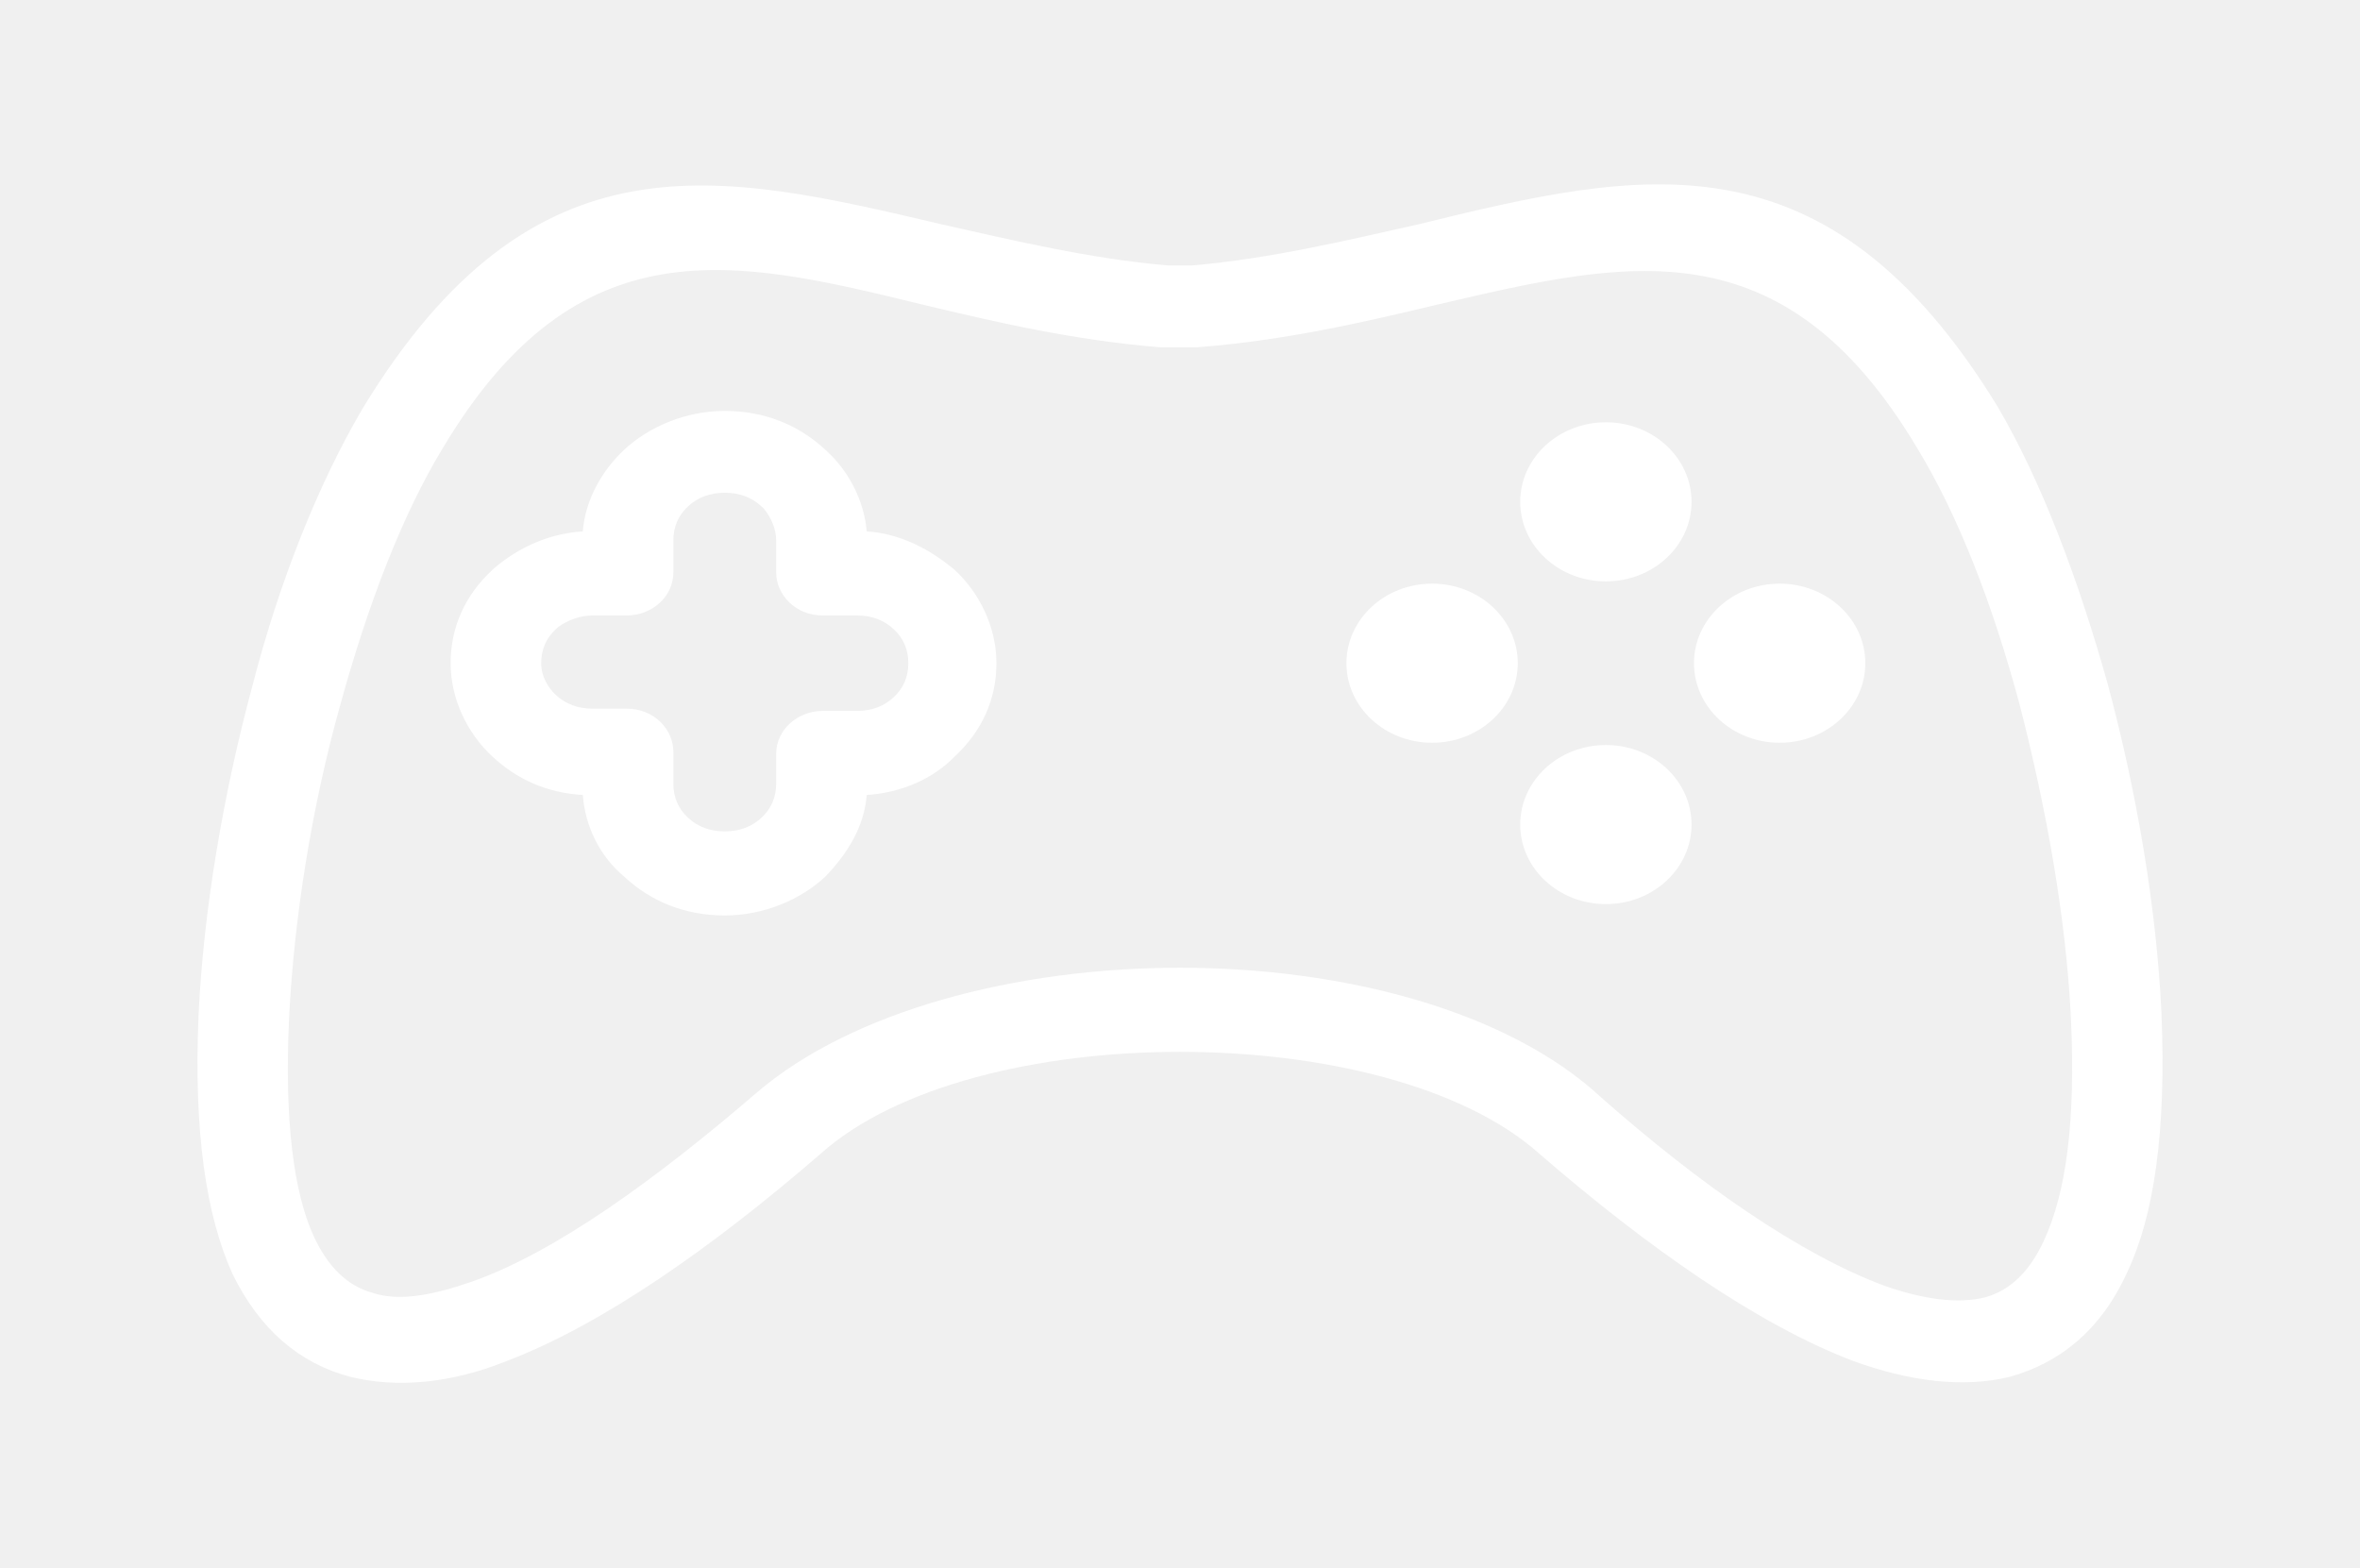
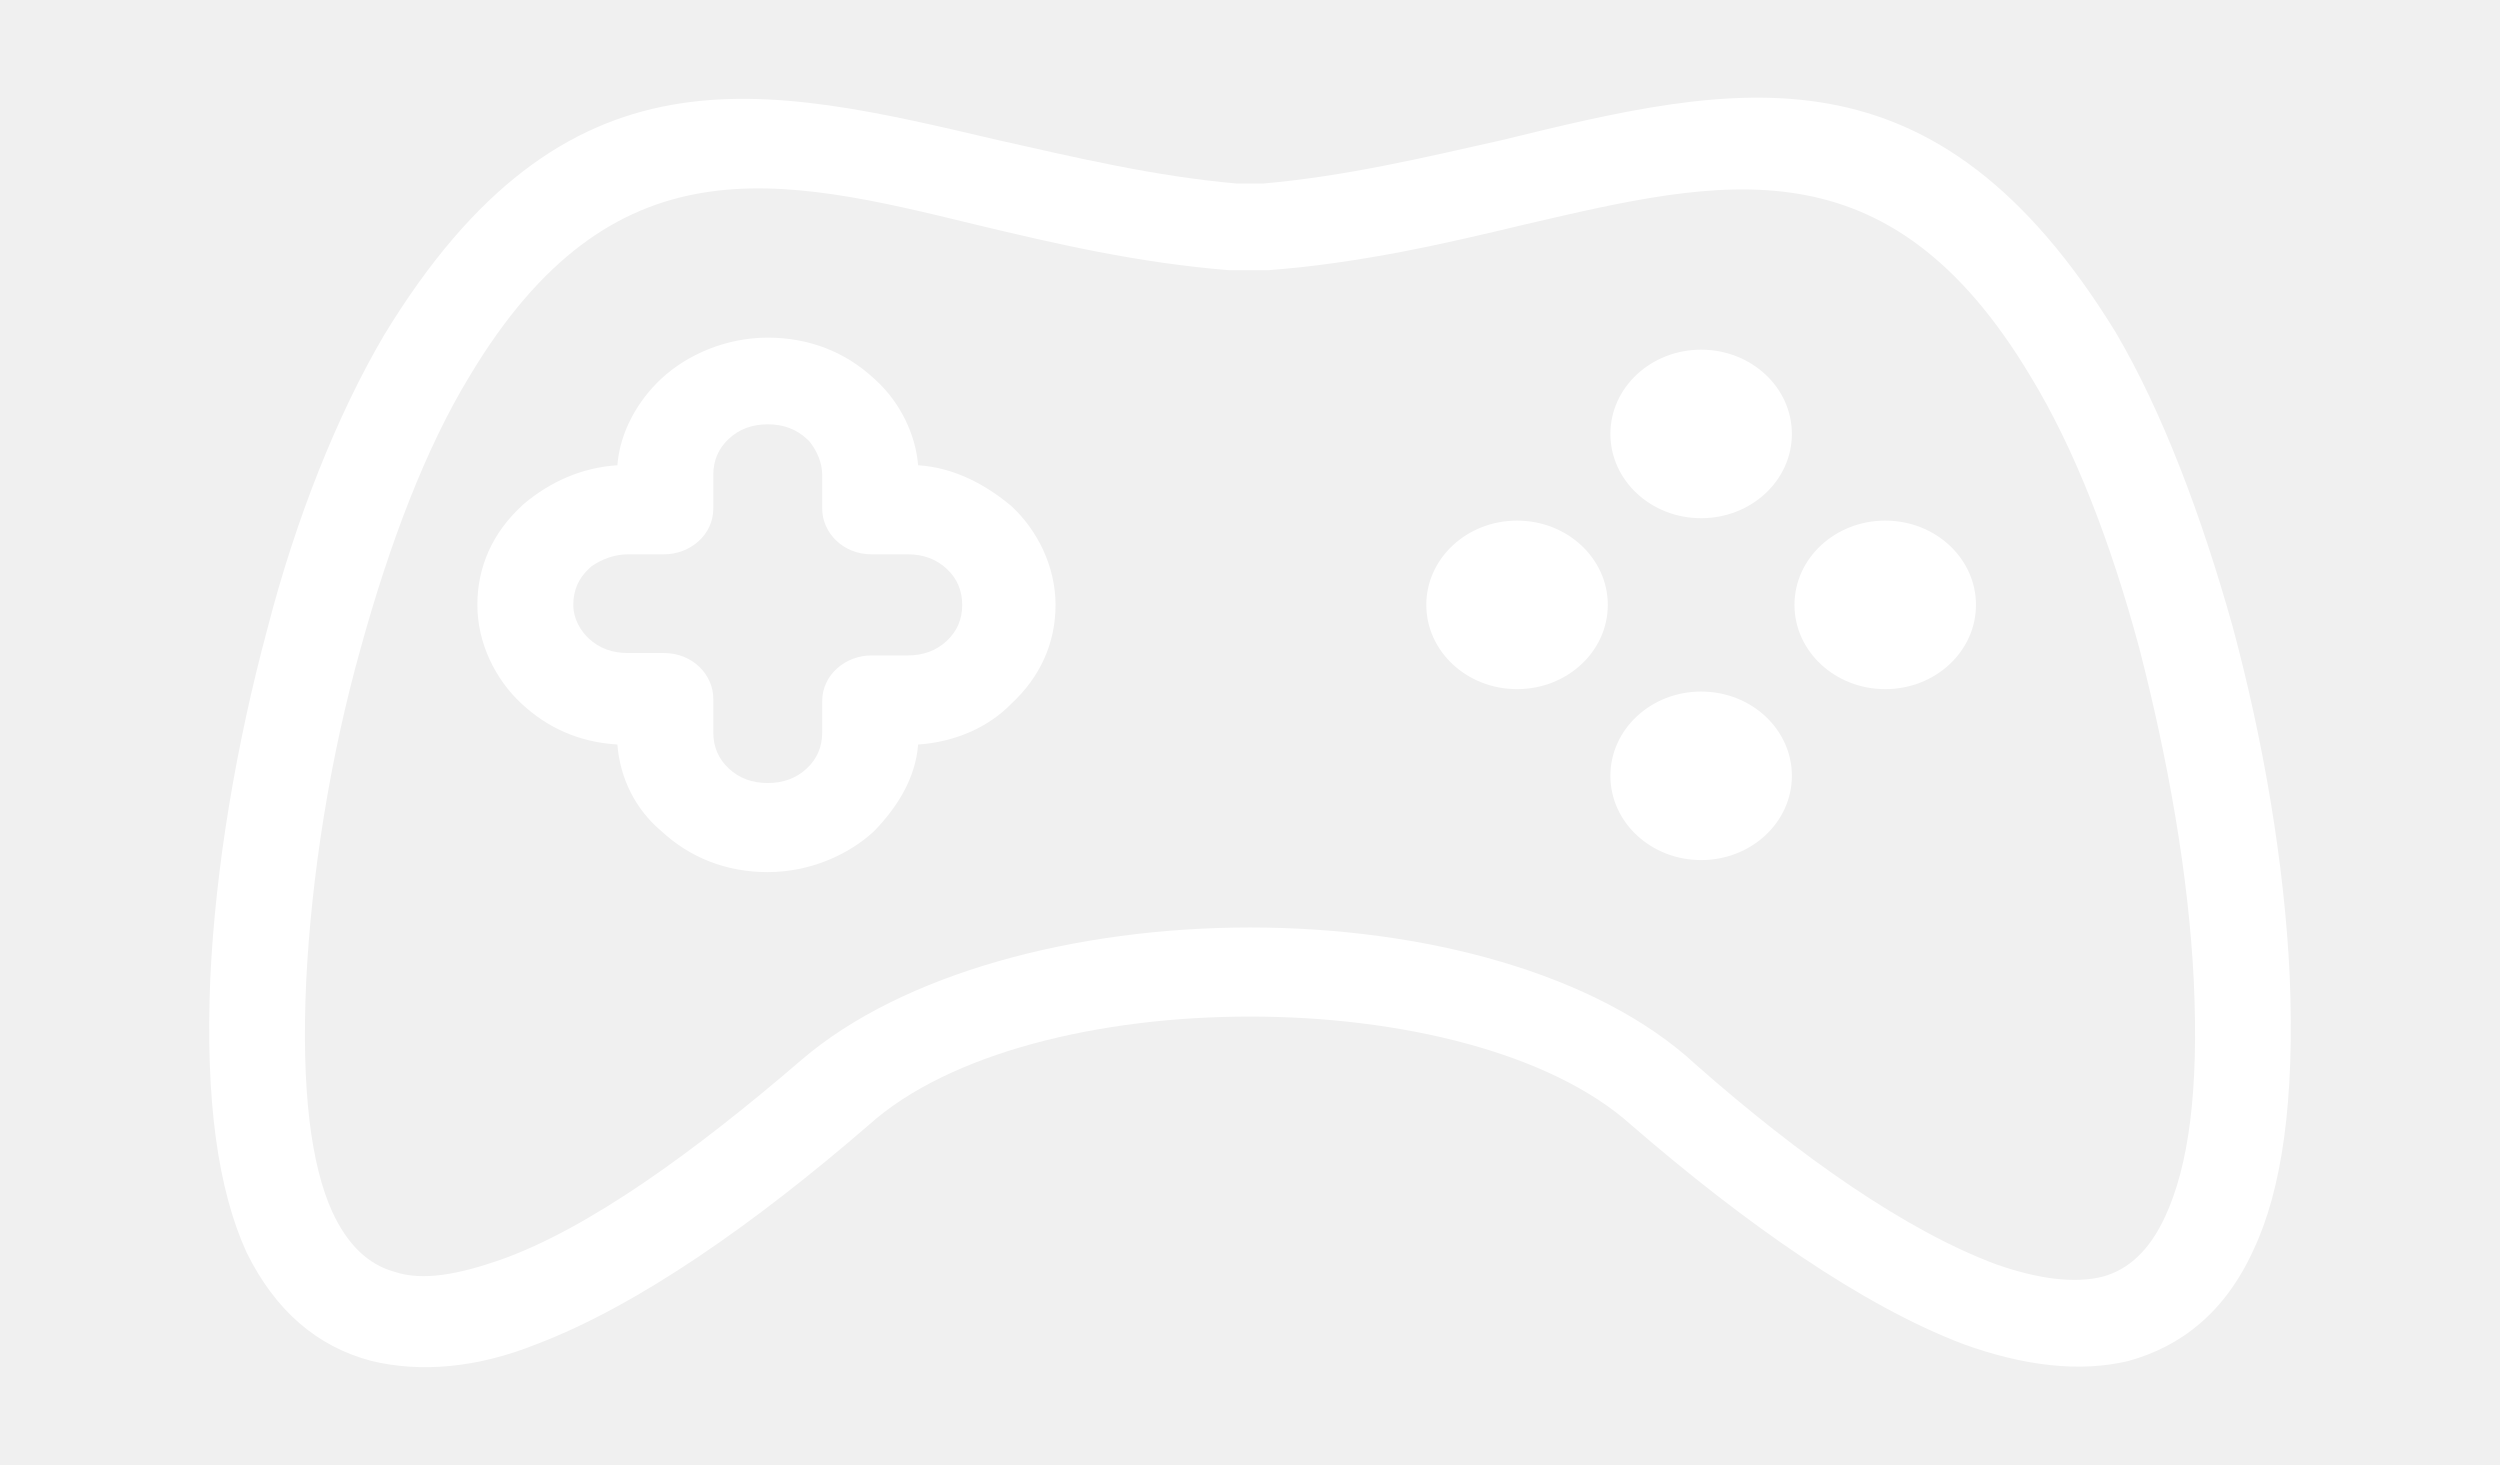
- <svg xmlns="http://www.w3.org/2000/svg" version="1.1" id="Capa_1" x="0px" y="0px" viewBox="0 0 256 170" xml:space="preserve" width="256" height="170">
+ <svg xmlns="http://www.w3.org/2000/svg" version="1.1" id="Capa_1" x="0px" y="0px" viewBox="0 0 256 150" xml:space="preserve" width="256" height="150">
  <defs id="defs71" />
  <g id="layer1" style="display:inline">
-     <g id="g6" style="fill:#ffffff;fill-opacity:1;stroke-width:1.563" transform="matrix(0.6637418,0,0,0.6163317,21.42099,-13.96571)">
+     <g id="g6" style="fill:#ffffff;fill-opacity:1;stroke-width:1.563" transform="matrix(0.6637418,0,0,0.6163317,21.42099,-23.96571)">
      <g id="g4" style="fill:#ffffff;fill-opacity:1;stroke:none;stroke-width:1.563;stroke-opacity:1">
        <path d="m 320.973,200.981 c -0.8,-18.4 -4,-38.8 -8.8,-58 -4.8,-18.4 -10.8,-35.6 -18,-48.8 -28,-49.2 -58.4,-41.6 -94.8,-32 -11.6,2.8 -24,6 -36.8,7.2 h -4 c -12.8,-1.2 -25.2,-4.4 -36.8,-7.2 -36.4,-9.2 -66.8,-17.2 -94.8,32.4 -7.2,13.2 -13.6,30.4 -18,48.8 -4.8,19.2 -8,39.6 -8.8,58 -0.8,20.4 1.2,35.2 5.6,45.6 4.4,9.6 10.8,15.6 19.2,18 7.6,2 16.4,1.2 25.6,-2.8 15.6,-6.4 33.6,-20 51.2,-36.4 12.4,-12 35.6,-18 58.8,-18 23.2,0 46.4,6 58.8,18 17.6,16.4 35.6,30 51.2,36.4 9.2,3.6 18,4.8 25.6,2.8 8,-2.4 14.8,-8 19.2,-18.4 4.4,-10 6.4,-24.8 5.6,-45.6 z m -19.2,40 c -2.4,5.6 -5.6,8.8 -9.6,10 -4.4,1.2 -10,0.4 -16.4,-2 -14,-5.6 -30.4,-18 -46.4,-33.2 -15.2,-15.2 -42,-22.8 -68.8,-22.8 -26.8,0 -53.6,7.6 -69.2,22 -16.4,15.2 -32.8,28 -46.4,33.2 -6.4,2.4 -12,3.6 -16.4,2 -4,-1.2 -7.2,-4.4 -9.6,-10 -3.2,-7.6 -4.8,-20 -4,-38.4 0.8,-17.2 3.6,-36.8 8.4,-55.2 4.4,-17.2 10,-33.2 16.8,-45.2 22,-39.6 47.6,-33.2 78,-25.2 12.4,3.2 25.2,6.4 39.2,7.6 0.4,0 0.4,0 0.8,0 h 4.4 c 0.4,0 0.4,0 0.8,0 14.4,-1.2 27.2,-4.4 39.6,-7.6 30.4,-7.6 56,-14.4 78,25.2 6.8,12 12.4,27.6 16.8,45.2 4.4,18.4 7.6,37.6 8.4,55.2 0.8,18.4 -0.8,30.8 -4.4,39.2 z" id="path2" style="fill:#ffffff;fill-opacity:1;stroke:none;stroke-width:1.563;stroke-opacity:1" />
      </g>
    </g>
-     <g id="g12" style="fill:#ffffff;fill-opacity:1;stroke-width:1.563" transform="matrix(0.6637418,0,0,0.6163317,21.42099,-13.96571)">
+     <g id="g12" style="fill:#ffffff;fill-opacity:1;stroke-width:1.563" transform="matrix(0.6637418,0,0,0.6163317,21.42099,-23.96571)">
      <g id="g10" style="fill:#ffffff;fill-opacity:1;stroke-width:1.563">
        <path d="m 123.773,122.981 c -4,-3.6 -8.8,-6.4 -14.4,-6.8 -0.4,-5.2 -2.8,-10.4 -6.4,-14 l -0.4,-0.4 c -4.4,-4.4 -10,-6.8 -16.4,-6.8 -6.4,0 -12.4,2.8 -16.4,6.8 -3.6,3.6 -6.4,8.8 -6.8,14.4 -5.6,0.4 -10.4,2.8 -14.4,6.4 l -0.4,0.4 c -4.4,4.4 -6.8,10 -6.8,16.4 0,6.4 2.8,12.4 6.8,16.4 4,4 8.8,6.4 14.8,6.8 0.4,5.6 2.8,10.8 6.8,14.4 4.4,4.4 10,6.8 16.4,6.8 6.4,0 12.4,-2.8 16.4,-6.8 3.6,-4 6.4,-8.8 6.8,-14.4 5.6,-0.4 10.8,-2.8 14.4,-6.8 4.4,-4.4 6.8,-10 6.8,-16.4 0,-6.4 -2.8,-12.4 -6.8,-16.4 z m -10,22.4 c -1.6,1.6 -3.6,2.4 -6,2.4 h -5.6 c -4,0 -7.6,3.2 -7.6,7.6 v 5.2 c 0,2.4 -0.8,4.4 -2.4,6 -1.6,1.6 -3.6,2.4 -6,2.4 -2.4,0 -4.4,-0.8 -6,-2.4 -1.6,-1.6 -2.4,-3.6 -2.4,-6 v -5.6 c 0,-4 -3.2,-7.6 -7.6,-7.6 h -5.6 c -2.4,0 -4.4,-0.8 -6,-2.4 -1.2,-1.2 -2.4,-3.2 -2.4,-5.6 0,-2.4 0.8,-4.4 2.4,-6 0,0 0,0 0.4,-0.4 1.6,-1.2 3.6,-2 5.6,-2 h 5.6 c 4,0 7.6,-3.2 7.6,-7.6 v -5.6 c 0,-2.4 0.8,-4.4 2.4,-6 1.6,-1.6 3.6,-2.4 6,-2.4 2.4,0 4.4,0.8 6,2.4 0,0 0,0 0.4,0.4 1.2,1.6 2,3.6 2,5.6 v 5.6 c 0,4 3.2,7.6 7.6,7.6 h 5.6 c 2.4,0 4.4,0.8 6,2.4 1.6,1.6 2.4,3.6 2.4,6 0,2.4 -0.8,4.4 -2.4,6 z" id="path8" style="fill:#ffffff;fill-opacity:1;stroke-width:1.563" />
      </g>
    </g>
-     <g id="g18" style="fill:#ffffff;fill-opacity:1;stroke-width:1.563" transform="matrix(0.6637418,0,0,0.6163317,21.42099,-13.96571)">
+     <g id="g18" style="fill:#ffffff;fill-opacity:1;stroke-width:1.563" transform="matrix(0.6637418,0,0,0.6163317,21.42099,-23.96571)">
      <g id="g16" style="fill:#ffffff;fill-opacity:1;stroke-width:1.563">
        <circle cx="230.173" cy="110.981" r="14" id="circle14" style="fill:#ffffff;fill-opacity:1;stroke-width:1.563" />
      </g>
    </g>
-     <g id="g24" style="fill:#ffffff;fill-opacity:1;stroke-width:1.563" transform="matrix(0.6637418,0,0,0.6163317,21.42099,-13.96571)">
+     <g id="g24" style="fill:#ffffff;fill-opacity:1;stroke-width:1.563" transform="matrix(0.6637418,0,0,0.6163317,21.42099,-23.96571)">
      <g id="g22" style="fill:#ffffff;fill-opacity:1;stroke-width:1.563">
        <circle cx="230.173" cy="167.781" r="14" id="circle20" style="fill:#ffffff;fill-opacity:1;stroke-width:1.563" />
      </g>
    </g>
-     <g id="g30" style="fill:#ffffff;fill-opacity:1;stroke-width:1.563" transform="matrix(0.6637418,0,0,0.6163317,21.42099,-13.96571)">
+     <g id="g30" style="fill:#ffffff;fill-opacity:1;stroke-width:1.563" transform="matrix(0.6637418,0,0,0.6163317,21.42099,-23.96571)">
      <g id="g28" style="fill:#ffffff;fill-opacity:1;stroke-width:1.563">
        <circle cx="201.773" cy="139.381" r="14" id="circle26" style="fill:#ffffff;fill-opacity:1;stroke-width:1.563" />
      </g>
    </g>
-     <g id="g36" style="fill:#ffffff;fill-opacity:1;stroke-width:1.563" transform="matrix(0.6637418,0,0,0.6163317,21.42099,-13.96571)">
+     <g id="g36" style="fill:#ffffff;fill-opacity:1;stroke-width:1.563" transform="matrix(0.6637418,0,0,0.6163317,21.42099,-23.96571)">
      <g id="g34" style="fill:#ffffff;fill-opacity:1;stroke-width:1.563">
        <circle cx="258.573" cy="139.381" r="14" id="circle32" style="fill:#ffffff;fill-opacity:1;stroke-width:1.563" />
      </g>
    </g>
-     <g id="g38" style="fill:#ffffff;fill-opacity:1;stroke-width:1.563" transform="matrix(0.6637418,0,0,0.6163317,21.42099,-13.96571)">
+     <g id="g38" style="fill:#ffffff;fill-opacity:1;stroke-width:1.563" transform="matrix(0.6637418,0,0,0.6163317,21.42099,-23.96571)">
</g>
-     <g id="g40" style="fill:#ffffff;fill-opacity:1;stroke-width:1.563" transform="matrix(0.6637418,0,0,0.6163317,21.42099,-13.96571)">
+     <g id="g40" style="fill:#ffffff;fill-opacity:1;stroke-width:1.563" transform="matrix(0.6637418,0,0,0.6163317,21.42099,-23.96571)">
</g>
-     <g id="g42" style="fill:#ffffff;fill-opacity:1;stroke-width:1.563" transform="matrix(0.6637418,0,0,0.6163317,21.42099,-13.96571)">
+     <g id="g42" style="fill:#ffffff;fill-opacity:1;stroke-width:1.563" transform="matrix(0.6637418,0,0,0.6163317,21.42099,-23.96571)">
</g>
-     <g id="g44" style="fill:#ffffff;fill-opacity:1;stroke-width:1.563" transform="matrix(0.6637418,0,0,0.6163317,21.42099,-13.96571)">
+     <g id="g44" style="fill:#ffffff;fill-opacity:1;stroke-width:1.563" transform="matrix(0.6637418,0,0,0.6163317,21.42099,-23.96571)">
</g>
-     <g id="g46" style="fill:#ffffff;fill-opacity:1;stroke-width:1.563" transform="matrix(0.6637418,0,0,0.6163317,21.42099,-13.96571)">
+     <g id="g46" style="fill:#ffffff;fill-opacity:1;stroke-width:1.563" transform="matrix(0.6637418,0,0,0.6163317,21.42099,-23.96571)">
</g>
-     <g id="g48" style="fill:#ffffff;fill-opacity:1;stroke-width:1.563" transform="matrix(0.6637418,0,0,0.6163317,21.42099,-13.96571)">
+     <g id="g48" style="fill:#ffffff;fill-opacity:1;stroke-width:1.563" transform="matrix(0.6637418,0,0,0.6163317,21.42099,-23.96571)">
</g>
-     <g id="g50" style="fill:#ffffff;fill-opacity:1;stroke-width:1.563" transform="matrix(0.6637418,0,0,0.6163317,21.42099,-13.96571)">
+     <g id="g50" style="fill:#ffffff;fill-opacity:1;stroke-width:1.563" transform="matrix(0.6637418,0,0,0.6163317,21.42099,-23.96571)">
</g>
-     <g id="g52" style="fill:#ffffff;fill-opacity:1;stroke-width:1.563" transform="matrix(0.6637418,0,0,0.6163317,21.42099,-13.96571)">
+     <g id="g52" style="fill:#ffffff;fill-opacity:1;stroke-width:1.563" transform="matrix(0.6637418,0,0,0.6163317,21.42099,-23.96571)">
</g>
-     <g id="g54" style="fill:#ffffff;fill-opacity:1;stroke-width:1.563" transform="matrix(0.6637418,0,0,0.6163317,21.42099,-13.96571)">
+     <g id="g54" style="fill:#ffffff;fill-opacity:1;stroke-width:1.563" transform="matrix(0.6637418,0,0,0.6163317,21.42099,-23.96571)">
</g>
-     <g id="g56" style="fill:#ffffff;fill-opacity:1;stroke-width:1.563" transform="matrix(0.6637418,0,0,0.6163317,21.42099,-13.96571)">
+     <g id="g56" style="fill:#ffffff;fill-opacity:1;stroke-width:1.563" transform="matrix(0.6637418,0,0,0.6163317,21.42099,-23.96571)">
</g>
-     <g id="g58" style="fill:#ffffff;fill-opacity:1;stroke-width:1.563" transform="matrix(0.6637418,0,0,0.6163317,21.42099,-13.96571)">
+     <g id="g58" style="fill:#ffffff;fill-opacity:1;stroke-width:1.563" transform="matrix(0.6637418,0,0,0.6163317,21.42099,-23.96571)">
</g>
-     <g id="g60" style="fill:#ffffff;fill-opacity:1;stroke-width:1.563" transform="matrix(0.6637418,0,0,0.6163317,21.42099,-13.96571)">
+     <g id="g60" style="fill:#ffffff;fill-opacity:1;stroke-width:1.563" transform="matrix(0.6637418,0,0,0.6163317,21.42099,-23.96571)">
</g>
-     <g id="g62" style="fill:#ffffff;fill-opacity:1;stroke-width:1.563" transform="matrix(0.6637418,0,0,0.6163317,21.42099,-13.96571)">
+     <g id="g62" style="fill:#ffffff;fill-opacity:1;stroke-width:1.563" transform="matrix(0.6637418,0,0,0.6163317,21.42099,-23.96571)">
</g>
-     <g id="g64" style="fill:#ffffff;fill-opacity:1;stroke-width:1.563" transform="matrix(0.6637418,0,0,0.6163317,21.42099,-13.96571)">
+     <g id="g64" style="fill:#ffffff;fill-opacity:1;stroke-width:1.563" transform="matrix(0.6637418,0,0,0.6163317,21.42099,-23.96571)">
</g>
-     <g id="g66" style="fill:#ffffff;fill-opacity:1;stroke-width:1.563" transform="matrix(0.6637418,0,0,0.6163317,21.42099,-13.96571)">
+     <g id="g66" style="fill:#ffffff;fill-opacity:1;stroke-width:1.563" transform="matrix(0.6637418,0,0,0.6163317,21.42099,-23.96571)">
</g>
  </g>
  <g id="layer2" style="display:none">
-     <ellipse style="opacity:0.997;mix-blend-mode:normal;fill:none;stroke:#8eff86;stroke-width:8;stroke-miterlimit:4;stroke-dasharray:none;stroke-opacity:0.5;paint-order:stroke markers fill" id="path907" ry="61.389" rx="58.831" cy="84.914" cx="128" />
-     <path style="fill:#8eff86;fill-opacity:0.502;stroke:none;stroke-width:1px;stroke-linecap:butt;stroke-linejoin:miter;stroke-opacity:1" d="m 95.92,87.607 27.923,19.397 28.989,-52.436 21.529,16.626 -47.534,56.273 -37.942,-20.463 z" id="path967" />
+     <ellipse style="opacity:0.997;mix-blend-mode:normal;fill:none;stroke:#8eff86;stroke-width:8;stroke-miterlimit:4;stroke-dasharray:none;stroke-opacity:0.5;paint-order:stroke markers fill" id="path907" ry="61.389" rx="58.831" cy="75" cx="128" />
+     <path style="fill:#8eff86;fill-opacity:0.502;stroke:none;stroke-width:1px;stroke-linecap:butt;stroke-linejoin:miter;stroke-opacity:1" d="m 95.92,77.693 27.923,19.397 28.989,-52.436 21.529,16.626 -47.534,56.273 -37.942,-20.463 z" id="path967" />
  </g>
</svg>
